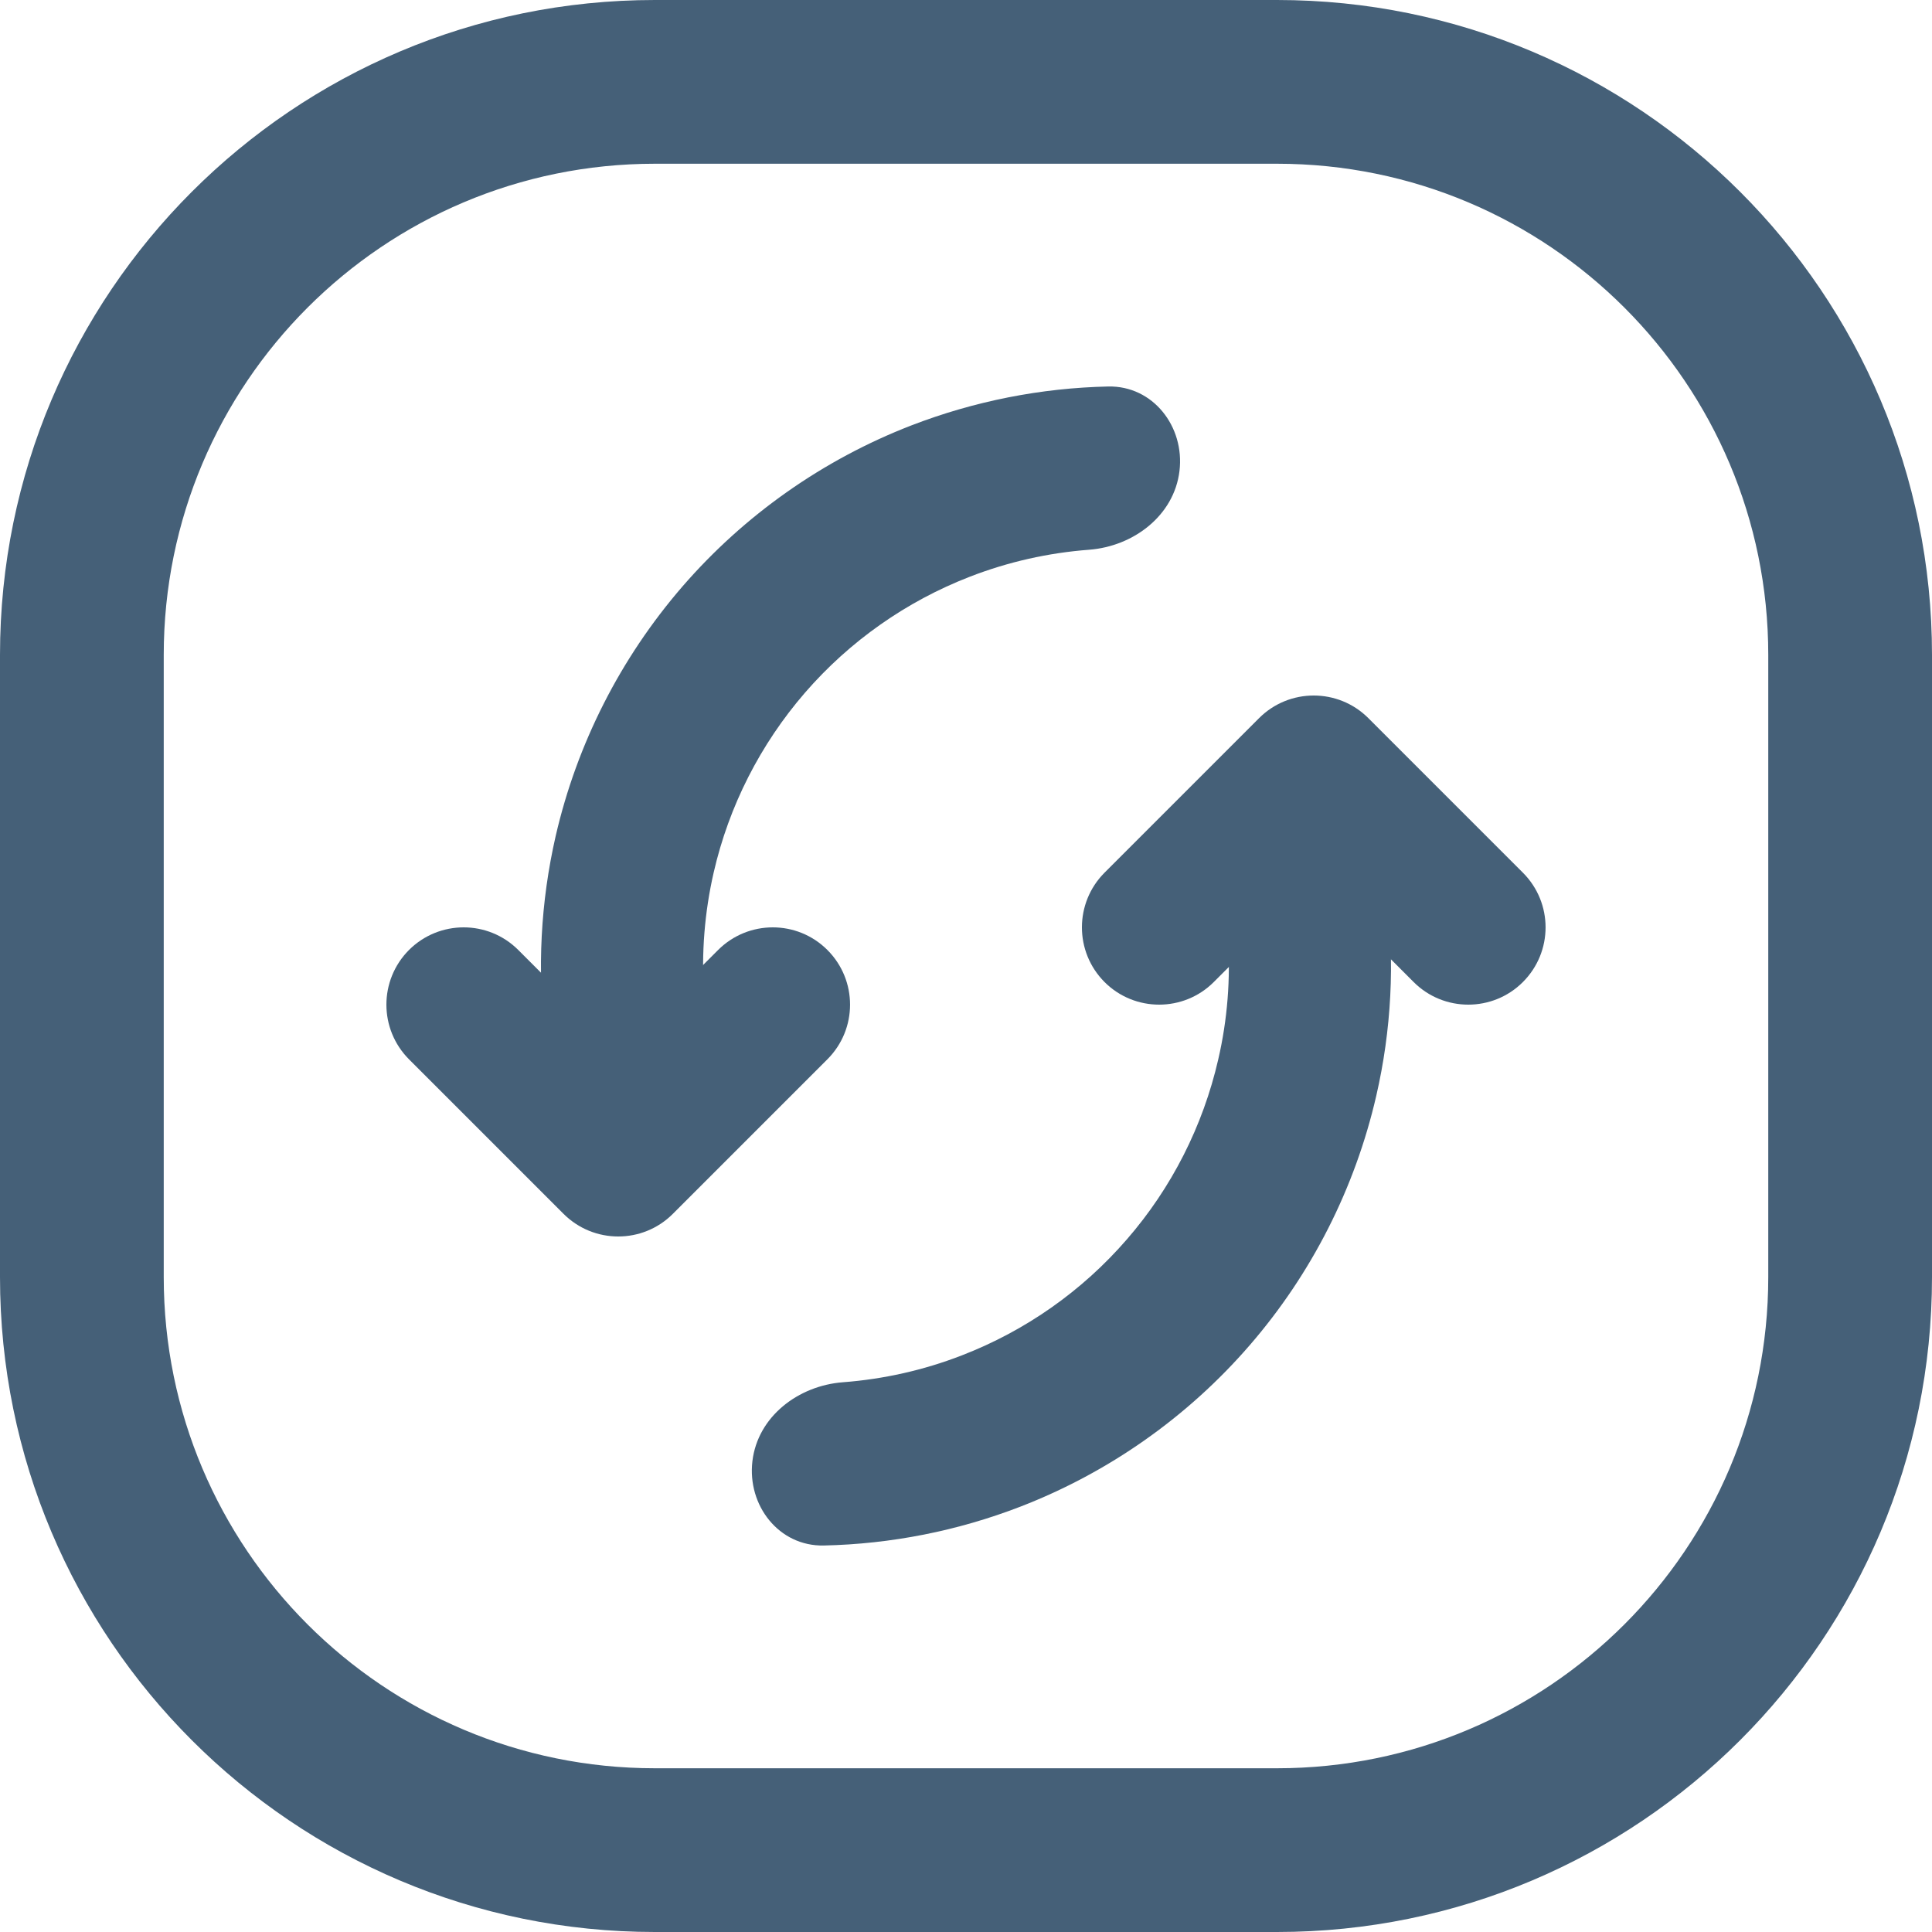
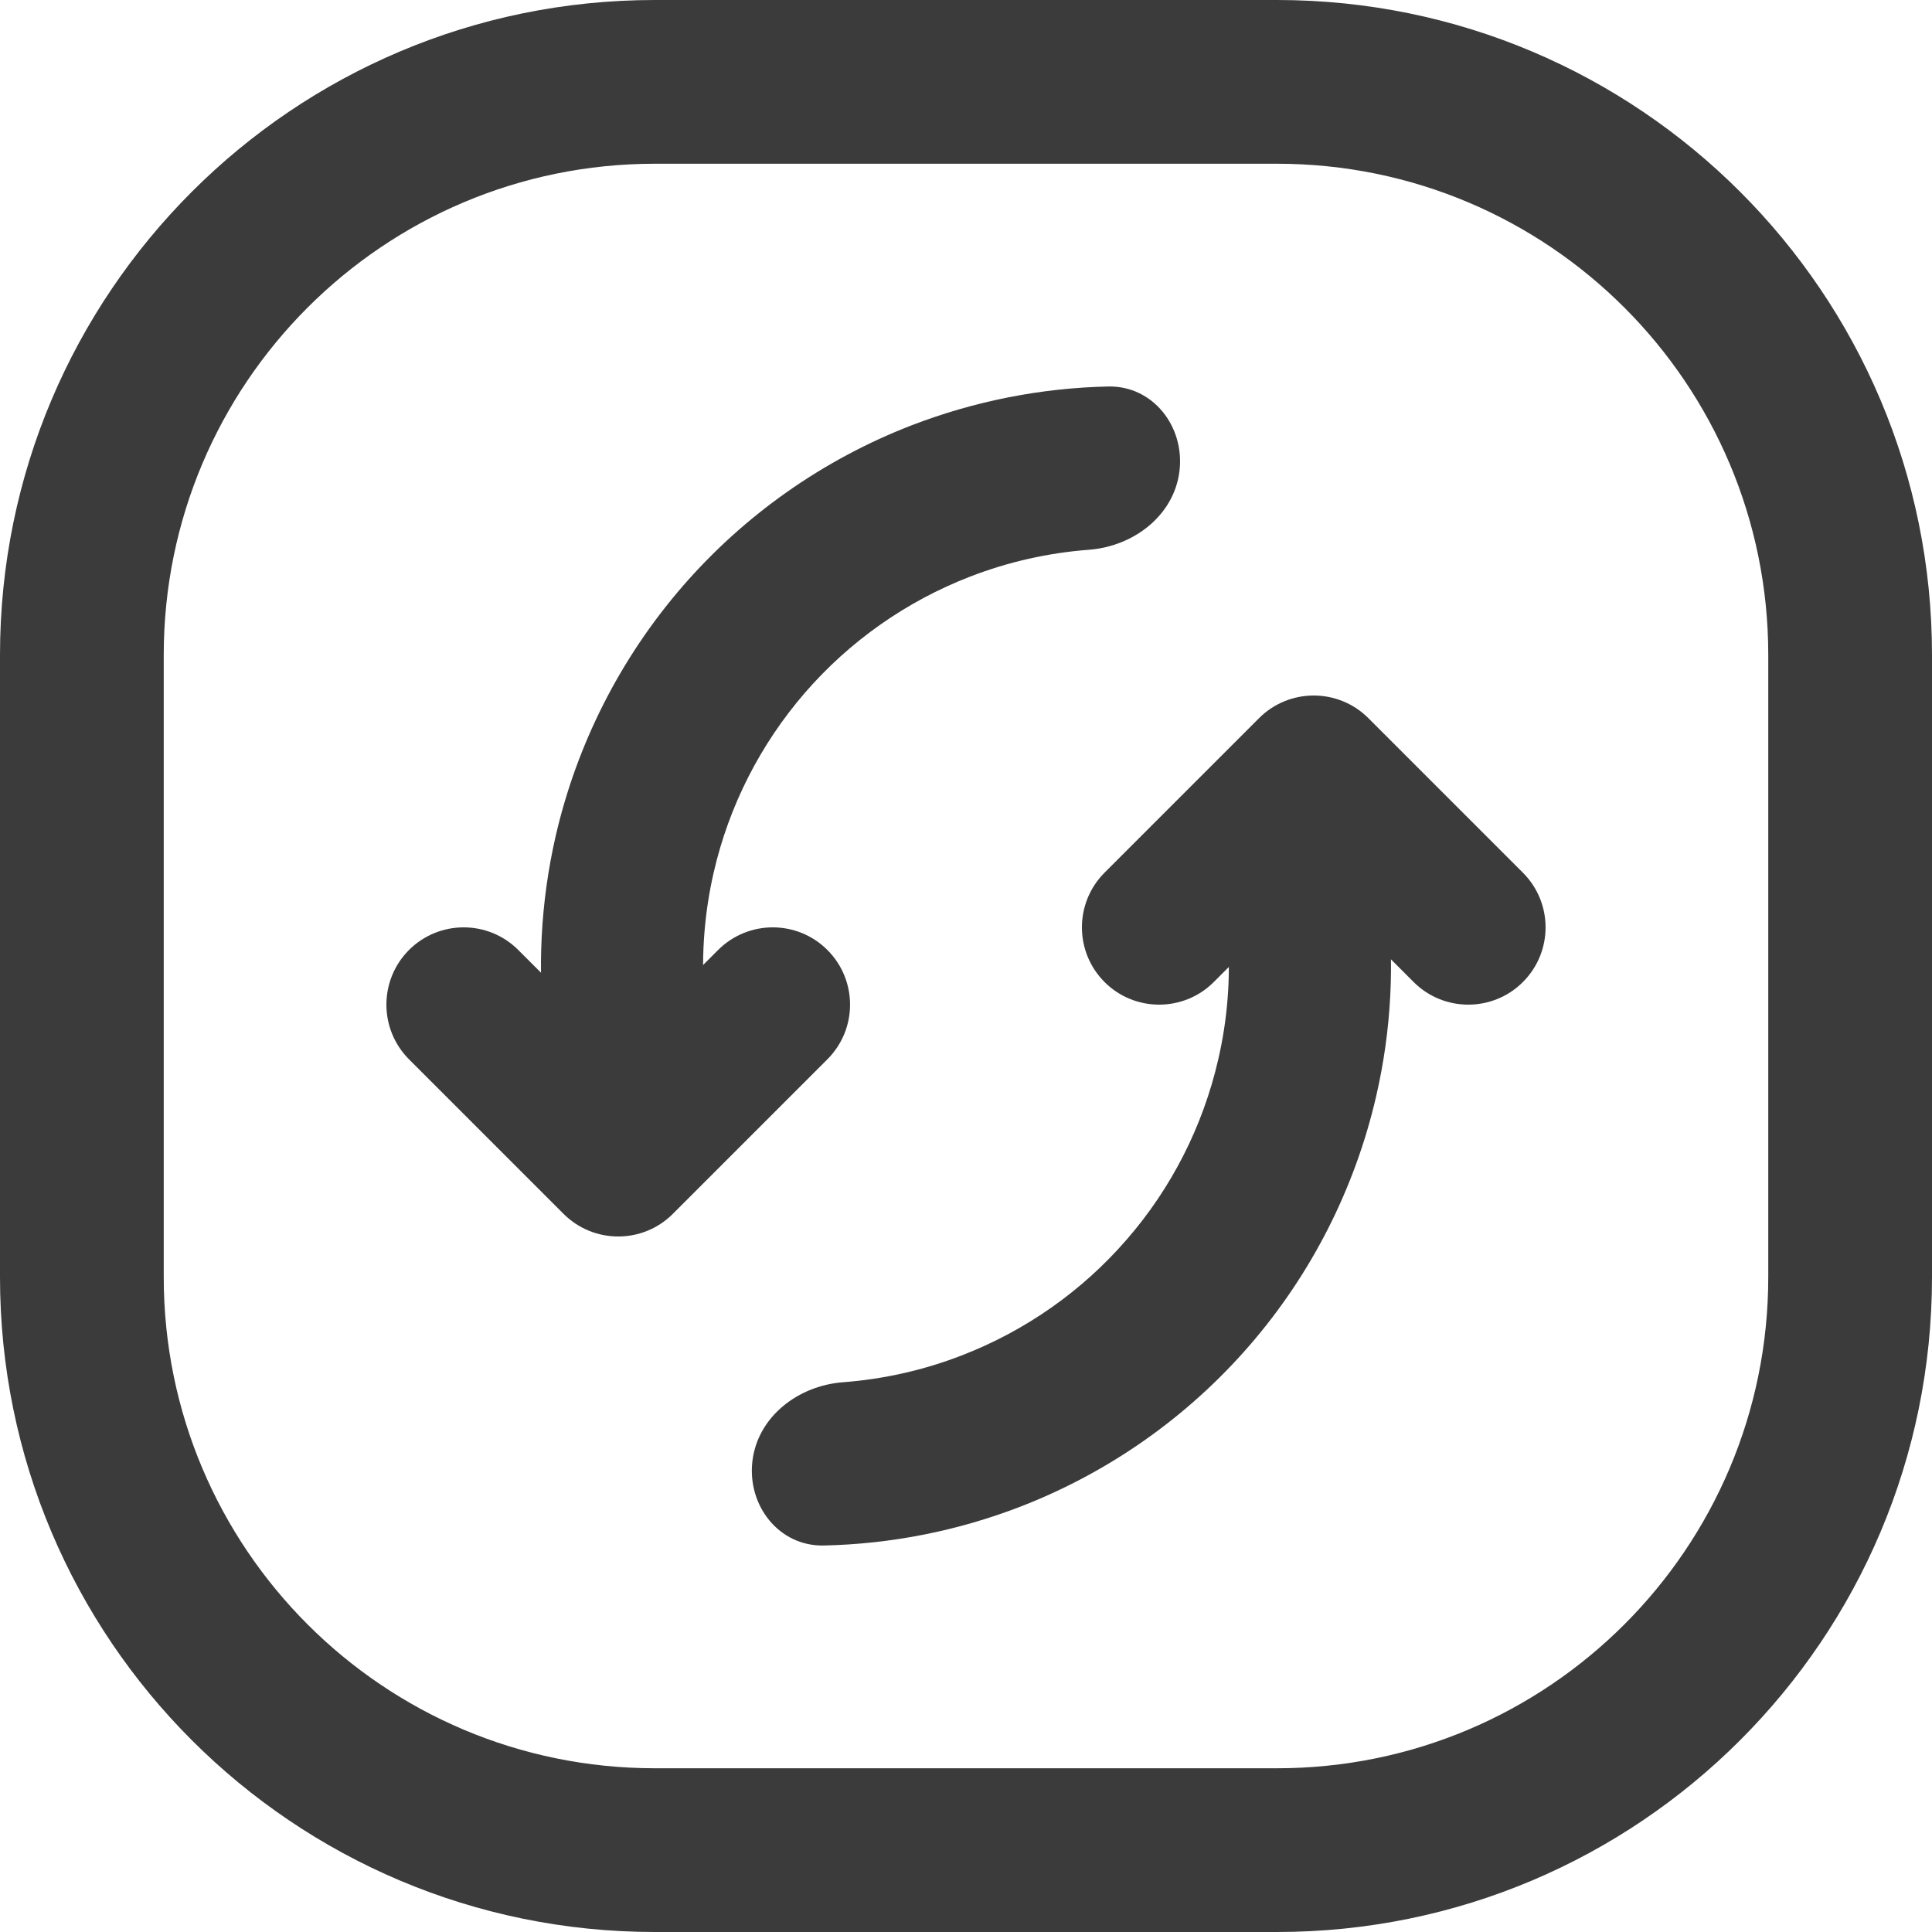
<svg xmlns="http://www.w3.org/2000/svg" width="20" height="20" viewBox="0 0 20 20" fill="none">
-   <path fill-rule="evenodd" clip-rule="evenodd" d="M13.22 1.695H6.779C3.971 1.695 1.695 3.971 1.695 6.78V13.22C1.695 16.029 3.971 18.305 6.779 18.305H13.22C16.028 18.305 18.305 16.029 18.305 13.22V6.78C18.305 3.971 16.028 1.695 13.22 1.695ZM6.779 0C3.035 0 -0 3.035 -0 6.78V13.22C-0 16.965 3.035 20 6.779 20H13.22C16.964 20 20 16.965 20 13.22V6.78C20 3.035 16.964 0 13.22 0H6.779Z" fill="#456078" />
-   <path d="M13.385 8.664C13.832 8.544 14.299 8.81 14.355 9.27C14.44 9.961 14.404 10.662 14.247 11.344C14.027 12.3 13.577 13.187 12.935 13.928C12.293 14.669 11.479 15.242 10.565 15.596C9.913 15.848 9.223 15.984 8.528 15.999C8.064 16.009 7.734 15.585 7.789 15.125C7.844 14.664 8.264 14.344 8.726 14.309C9.147 14.277 9.563 14.184 9.959 14.03C10.618 13.775 11.204 13.363 11.666 12.829C12.129 12.296 12.453 11.656 12.611 10.968C12.707 10.554 12.74 10.129 12.711 9.708C12.68 9.246 12.937 8.784 13.385 8.664Z" fill="#456078" />
-   <path fill-rule="evenodd" clip-rule="evenodd" d="M13.034 7.434C13.346 7.122 13.853 7.122 14.165 7.434L15.765 9.034C16.078 9.347 16.078 9.853 15.765 10.166C15.453 10.478 14.946 10.478 14.634 10.166L13.6 9.131L12.565 10.166C12.253 10.478 11.746 10.478 11.434 10.166C11.122 9.853 11.122 9.347 11.434 9.034L13.034 7.434Z" fill="#456078" />
-   <path d="M6.615 11.336C6.167 11.456 5.701 11.19 5.644 10.73C5.56 10.04 5.596 9.338 5.752 8.656C5.972 7.7 6.423 6.813 7.064 6.072C7.706 5.331 8.52 4.758 9.434 4.404C10.087 4.152 10.777 4.016 11.472 4.001C11.935 3.991 12.265 4.415 12.21 4.875C12.155 5.336 11.735 5.656 11.273 5.691C10.852 5.723 10.437 5.816 10.04 5.97C9.382 6.225 8.796 6.637 8.333 7.171C7.871 7.705 7.546 8.343 7.388 9.032C7.293 9.446 7.26 9.871 7.288 10.292C7.319 10.754 7.063 11.216 6.615 11.336Z" fill="#456078" />
-   <path fill-rule="evenodd" clip-rule="evenodd" d="M6.965 12.566C6.653 12.878 6.147 12.878 5.834 12.566L4.234 10.966C3.922 10.653 3.922 10.147 4.234 9.834C4.547 9.522 5.053 9.522 5.365 9.834L6.4 10.869L7.434 9.834C7.747 9.522 8.253 9.522 8.565 9.834C8.878 10.147 8.878 10.653 8.565 10.966L6.965 12.566Z" fill="#456078" />
+   <path fill-rule="evenodd" clip-rule="evenodd" d="M13.22 1.695H6.779C3.971 1.695 1.695 3.971 1.695 6.78V13.22C1.695 16.029 3.971 18.305 6.779 18.305H13.22C16.028 18.305 18.305 16.029 18.305 13.22V6.78C18.305 3.971 16.028 1.695 13.22 1.695ZM6.779 0C3.035 0 -0 3.035 -0 6.78V13.22C-0 16.965 3.035 20 6.779 20H13.22C16.964 20 20 16.965 20 13.22V6.78C20 3.035 16.964 0 13.22 0H6.779Z" fill="#3B3B3B" />
+   <path d="M13.385 8.664C13.832 8.544 14.299 8.81 14.355 9.27C14.44 9.961 14.404 10.662 14.247 11.344C14.027 12.3 13.577 13.187 12.935 13.928C12.293 14.669 11.479 15.242 10.565 15.596C9.913 15.848 9.223 15.984 8.528 15.999C8.064 16.009 7.734 15.585 7.789 15.125C7.844 14.664 8.264 14.344 8.726 14.309C9.147 14.277 9.563 14.184 9.959 14.03C10.618 13.775 11.204 13.363 11.666 12.829C12.129 12.296 12.453 11.656 12.611 10.968C12.707 10.554 12.74 10.129 12.711 9.708C12.68 9.246 12.937 8.784 13.385 8.664Z" fill="#3B3B3B" />
+   <path fill-rule="evenodd" clip-rule="evenodd" d="M13.034 7.434C13.346 7.122 13.853 7.122 14.165 7.434L15.765 9.034C16.078 9.347 16.078 9.853 15.765 10.166C15.453 10.478 14.946 10.478 14.634 10.166L13.6 9.131L12.565 10.166C12.253 10.478 11.746 10.478 11.434 10.166C11.122 9.853 11.122 9.347 11.434 9.034L13.034 7.434Z" fill="#3B3B3B" />
+   <path d="M6.615 11.336C6.167 11.456 5.701 11.19 5.644 10.73C5.56 10.04 5.596 9.338 5.752 8.656C5.972 7.7 6.423 6.813 7.064 6.072C7.706 5.331 8.52 4.758 9.434 4.404C10.087 4.152 10.777 4.016 11.472 4.001C11.935 3.991 12.265 4.415 12.21 4.875C12.155 5.336 11.735 5.656 11.273 5.691C10.852 5.723 10.437 5.816 10.04 5.97C9.382 6.225 8.796 6.637 8.333 7.171C7.871 7.705 7.546 8.343 7.388 9.032C7.293 9.446 7.26 9.871 7.288 10.292C7.319 10.754 7.063 11.216 6.615 11.336Z" fill="#3B3B3B" />
+   <path fill-rule="evenodd" clip-rule="evenodd" d="M6.965 12.566C6.653 12.878 6.147 12.878 5.834 12.566L4.234 10.966C3.922 10.653 3.922 10.147 4.234 9.834C4.547 9.522 5.053 9.522 5.365 9.834L6.4 10.869L7.434 9.834C7.747 9.522 8.253 9.522 8.565 9.834C8.878 10.147 8.878 10.653 8.565 10.966L6.965 12.566Z" fill="#3B3B3B" />
</svg>
